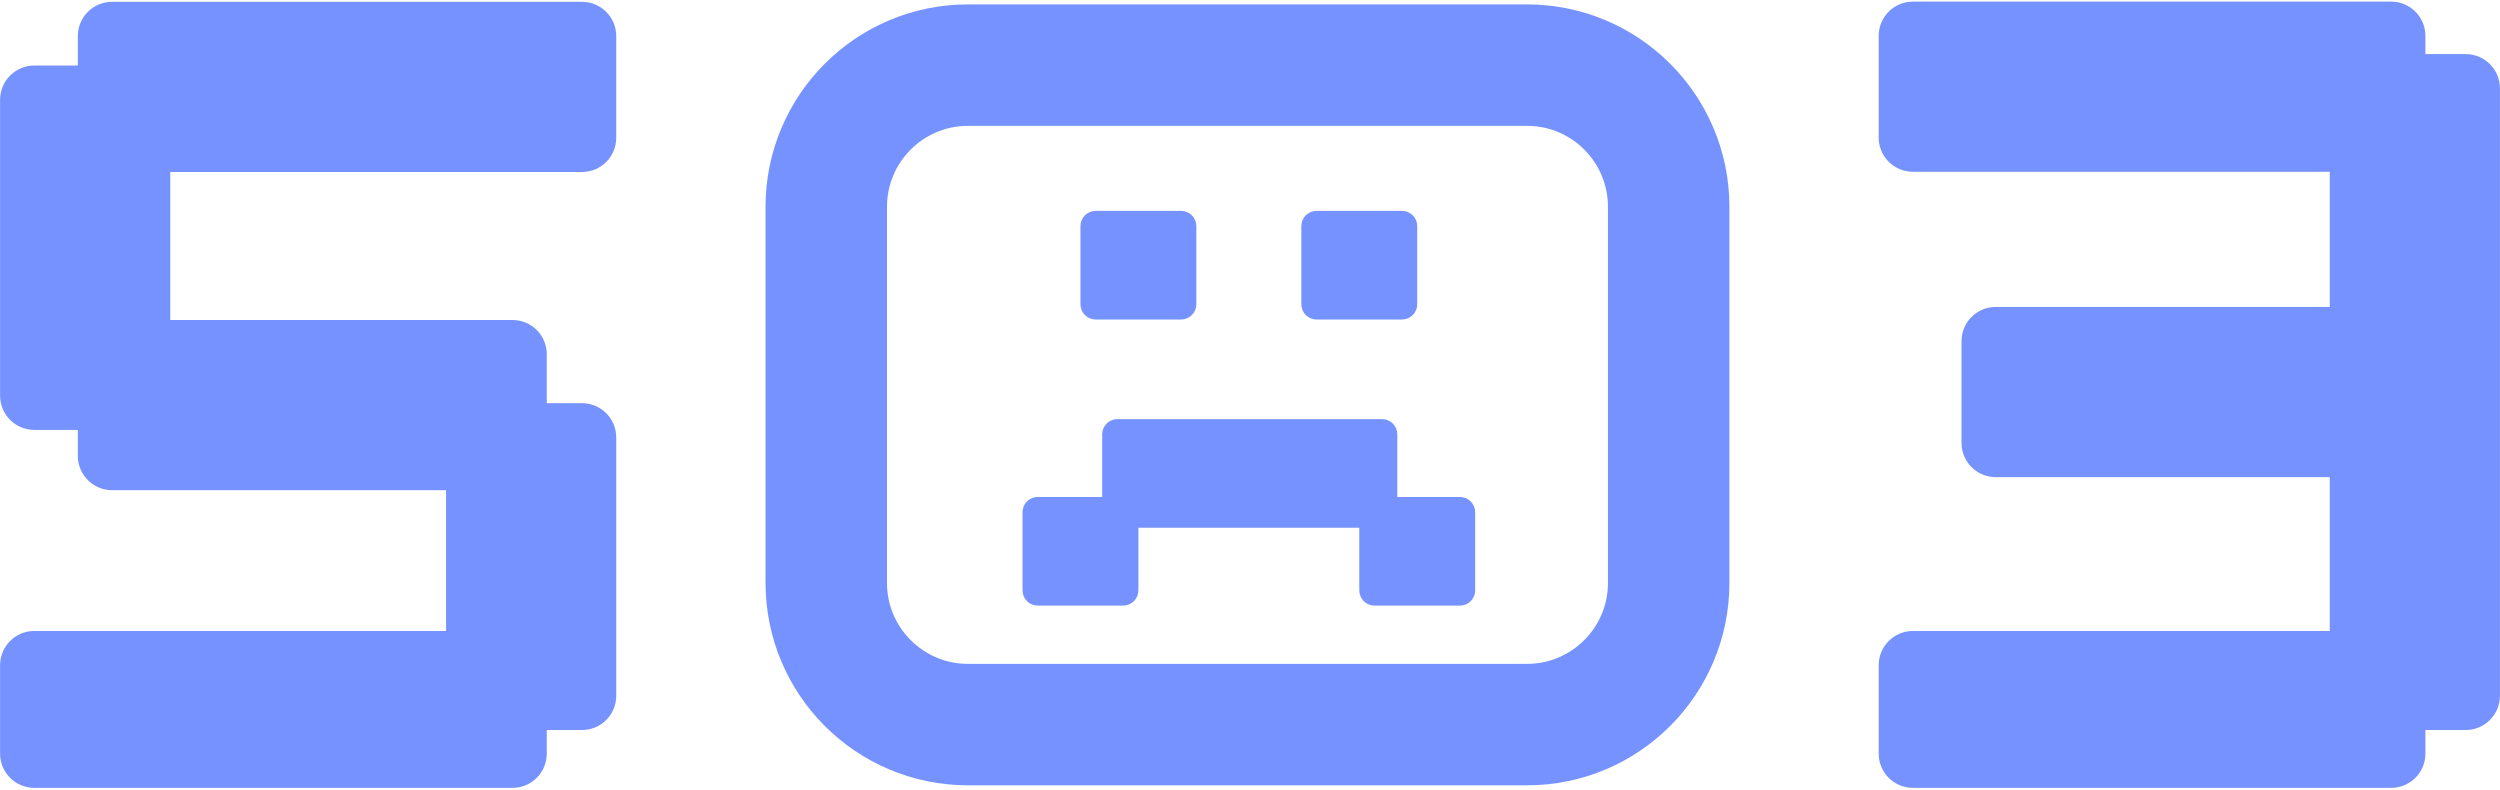
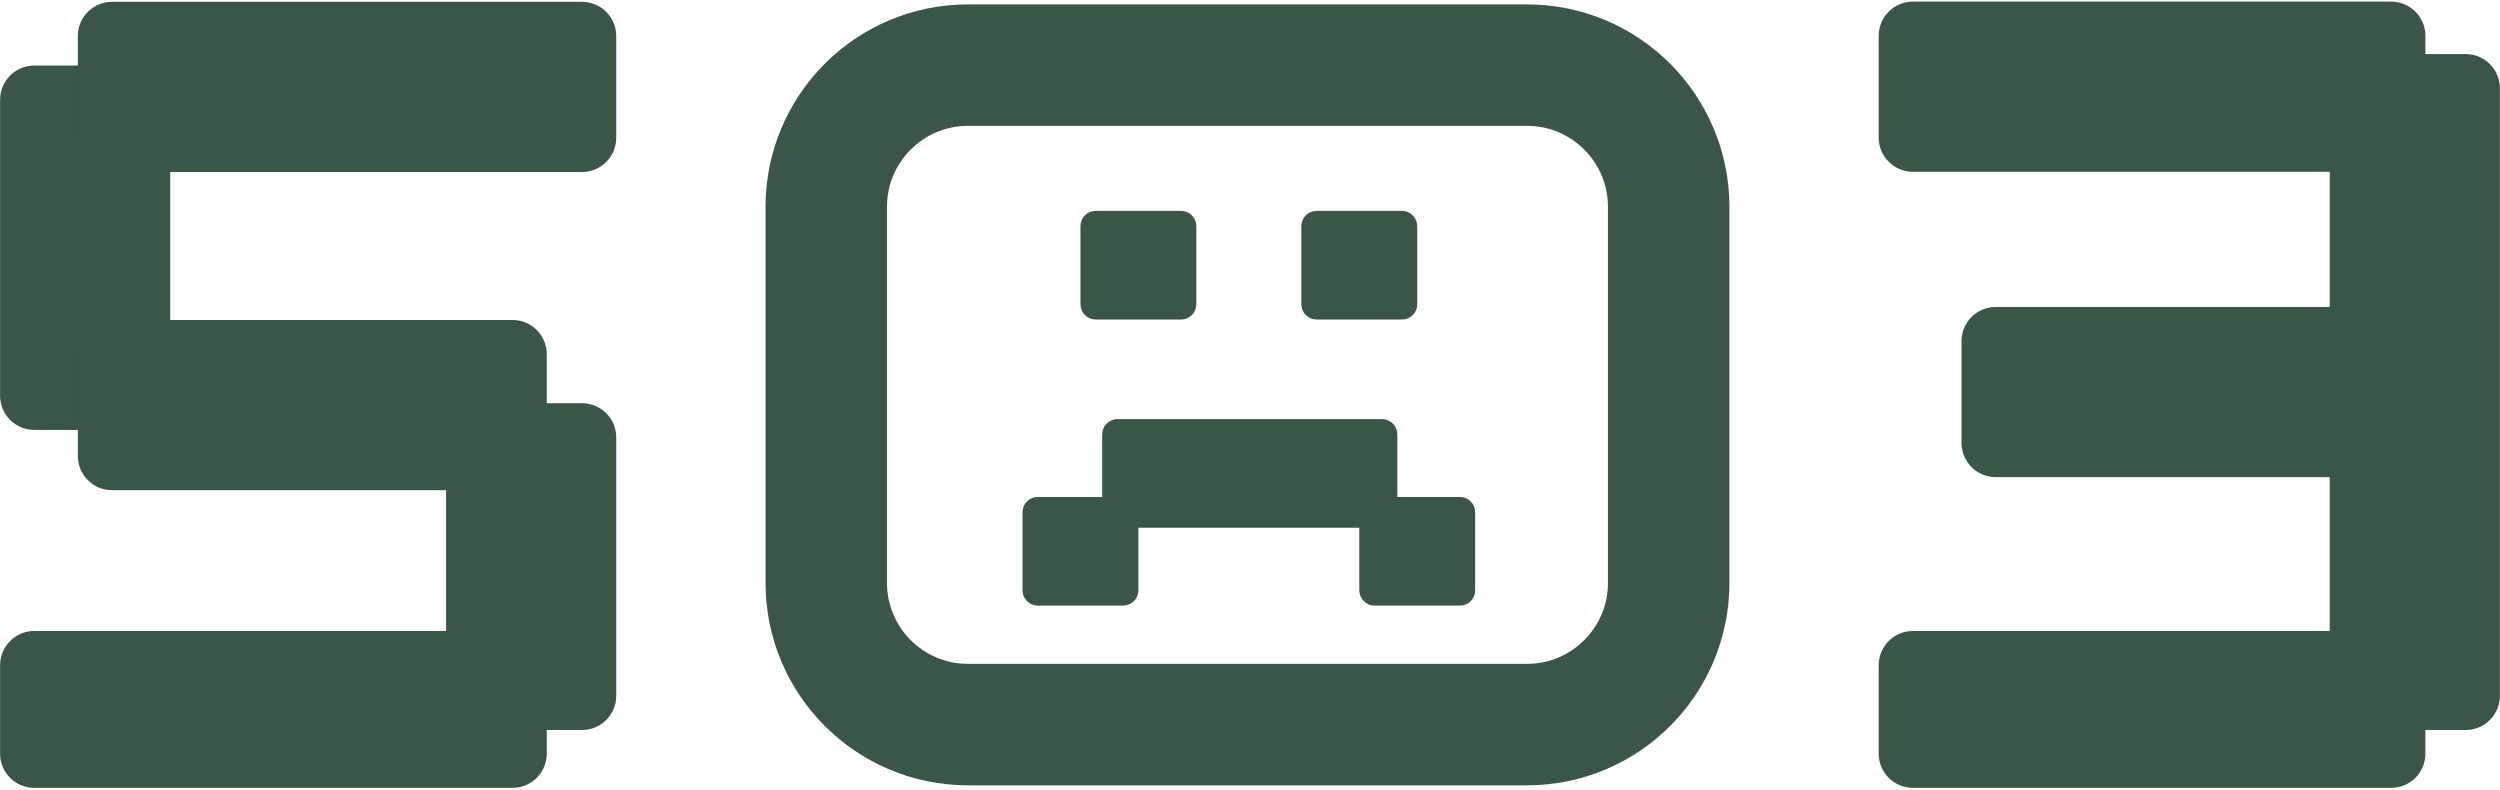
<svg xmlns="http://www.w3.org/2000/svg" width="494" height="156" viewBox="0 0 494 156" fill="none">
-   <rect x="0.516" y="13.449" width="32.626" height="71" rx="6.263" fill="#7592FF" />
-   <rect x="0.516" y="13.449" width="32.626" height="71" rx="6.263" stroke="#7592FF" />
-   <rect x="88.644" y="80.17" width="32.626" height="63.58" rx="6.263" fill="#7592FF" />
-   <rect x="88.644" y="80.17" width="32.626" height="63.58" rx="6.263" stroke="#7592FF" />
-   <rect x="15.88" y="33.486" width="32.626" height="105.389" rx="6.263" transform="rotate(-90 15.8799 33.4863)" fill="#7592FF" />
-   <rect x="15.88" y="33.486" width="32.626" height="105.389" rx="6.263" transform="rotate(-90 15.8799 33.4863)" stroke="#7592FF" />
-   <rect x="0.516" y="155.18" width="30" height="107.028" rx="6.263" transform="rotate(-90 0.515625 155.18)" fill="#7592FF" />
-   <rect x="0.516" y="155.18" width="30" height="107.028" rx="6.263" transform="rotate(-90 0.515625 155.18)" stroke="#7592FF" />
-   <rect x="15.88" y="96.359" width="32.626" height="91.664" rx="6.263" transform="rotate(-90 15.8799 96.3594)" fill="#7592FF" />
-   <rect x="15.88" y="96.359" width="32.626" height="91.664" rx="6.263" transform="rotate(-90 15.8799 96.3594)" stroke="#7592FF" />
-   <rect x="163.27" y="12.869" width="166.462" height="130.311" rx="28" stroke="#7592FF" stroke-width="24" />
-   <rect x="213.874" y="42.048" width="22.145" height="20.714" rx="2.634" fill="#7592FF" stroke="#7592FF" stroke-width="0.753" />
-   <rect x="257.523" y="42.048" width="22.145" height="20.714" rx="2.634" fill="#7592FF" stroke="#7592FF" stroke-width="0.753" />
-   <rect x="268.972" y="98.578" width="22.145" height="20.714" rx="2.634" fill="#7592FF" stroke="#7592FF" stroke-width="0.753" />
-   <rect x="202.425" y="98.578" width="22.145" height="20.714" rx="2.634" fill="#7592FF" stroke="#7592FF" stroke-width="0.753" />
-   <rect x="218.167" y="83.193" width="57.566" height="20.714" rx="2.634" fill="#7592FF" stroke="#7592FF" stroke-width="0.753" />
-   <rect x="460.859" y="11.188" width="32.626" height="132.562" rx="6.263" fill="#7592FF" />
-   <rect x="460.859" y="11.188" width="32.626" height="132.562" rx="6.263" stroke="#7592FF" />
-   <rect x="371.731" y="33.445" width="32.626" height="107.028" rx="6.263" transform="rotate(-90 371.731 33.4453)" fill="#7592FF" />
-   <rect x="371.731" y="33.445" width="32.626" height="107.028" rx="6.263" transform="rotate(-90 371.731 33.4453)" stroke="#7592FF" />
-   <rect x="371.731" y="155.18" width="30" height="107.028" rx="6.263" transform="rotate(-90 371.731 155.18)" fill="#7592FF" />
-   <rect x="371.731" y="155.18" width="30" height="107.028" rx="6.263" transform="rotate(-90 371.731 155.18)" stroke="#7592FF" />
-   <rect x="388.096" y="93.781" width="32.626" height="91.664" rx="6.263" transform="rotate(-90 388.096 93.7812)" fill="#7592FF" />
-   <rect x="388.096" y="93.781" width="32.626" height="91.664" rx="6.263" transform="rotate(-90 388.096 93.7812)" stroke="#7592FF" />
+   <rect x="0.516" y="13.449" width="32.626" height="71" rx="6.263" fill="#3a5646" />
+   <rect x="0.516" y="13.449" width="32.626" height="71" rx="6.263" stroke="#3a5646" />
+   <rect x="88.644" y="80.17" width="32.626" height="63.58" rx="6.263" fill="#3a5646" />
+   <rect x="88.644" y="80.17" width="32.626" height="63.58" rx="6.263" stroke="#3a5646" />
+   <rect x="15.88" y="33.486" width="32.626" height="105.389" rx="6.263" transform="rotate(-90 15.8799 33.4863)" fill="#3a5646" />
+   <rect x="15.88" y="33.486" width="32.626" height="105.389" rx="6.263" transform="rotate(-90 15.8799 33.4863)" stroke="#3a5646" />
+   <rect x="0.516" y="155.18" width="30" height="107.028" rx="6.263" transform="rotate(-90 0.515625 155.18)" fill="#3a5646" />
+   <rect x="0.516" y="155.18" width="30" height="107.028" rx="6.263" transform="rotate(-90 0.515625 155.18)" stroke="#3a5646" />
+   <rect x="15.88" y="96.359" width="32.626" height="91.664" rx="6.263" transform="rotate(-90 15.8799 96.3594)" fill="#3a5646" />
+   <rect x="15.88" y="96.359" width="32.626" height="91.664" rx="6.263" transform="rotate(-90 15.8799 96.3594)" stroke="#3a5646" />
+   <rect x="163.27" y="12.869" width="166.462" height="130.311" rx="28" stroke="#3a5646" stroke-width="24" />
+   <rect x="213.874" y="42.048" width="22.145" height="20.714" rx="2.634" fill="#3a5646" stroke="#3a5646" stroke-width="0.753" />
+   <rect x="257.523" y="42.048" width="22.145" height="20.714" rx="2.634" fill="#3a5646" stroke="#3a5646" stroke-width="0.753" />
+   <rect x="268.972" y="98.578" width="22.145" height="20.714" rx="2.634" fill="#3a5646" stroke="#3a5646" stroke-width="0.753" />
+   <rect x="202.425" y="98.578" width="22.145" height="20.714" rx="2.634" fill="#3a5646" stroke="#3a5646" stroke-width="0.753" />
+   <rect x="218.167" y="83.193" width="57.566" height="20.714" rx="2.634" fill="#3a5646" stroke="#3a5646" stroke-width="0.753" />
+   <rect x="460.859" y="11.188" width="32.626" height="132.562" rx="6.263" fill="#3a5646" />
+   <rect x="460.859" y="11.188" width="32.626" height="132.562" rx="6.263" stroke="#3a5646" />
+   <rect x="371.731" y="33.445" width="32.626" height="107.028" rx="6.263" transform="rotate(-90 371.731 33.4453)" fill="#3a5646" />
+   <rect x="371.731" y="33.445" width="32.626" height="107.028" rx="6.263" transform="rotate(-90 371.731 33.4453)" stroke="#3a5646" />
+   <rect x="371.731" y="155.18" width="30" height="107.028" rx="6.263" transform="rotate(-90 371.731 155.18)" fill="#3a5646" />
+   <rect x="371.731" y="155.18" width="30" height="107.028" rx="6.263" transform="rotate(-90 371.731 155.18)" stroke="#3a5646" />
+   <rect x="388.096" y="93.781" width="32.626" height="91.664" rx="6.263" transform="rotate(-90 388.096 93.7812)" fill="#3a5646" />
+   <rect x="388.096" y="93.781" width="32.626" height="91.664" rx="6.263" transform="rotate(-90 388.096 93.7812)" stroke="#3a5646" />
</svg>
